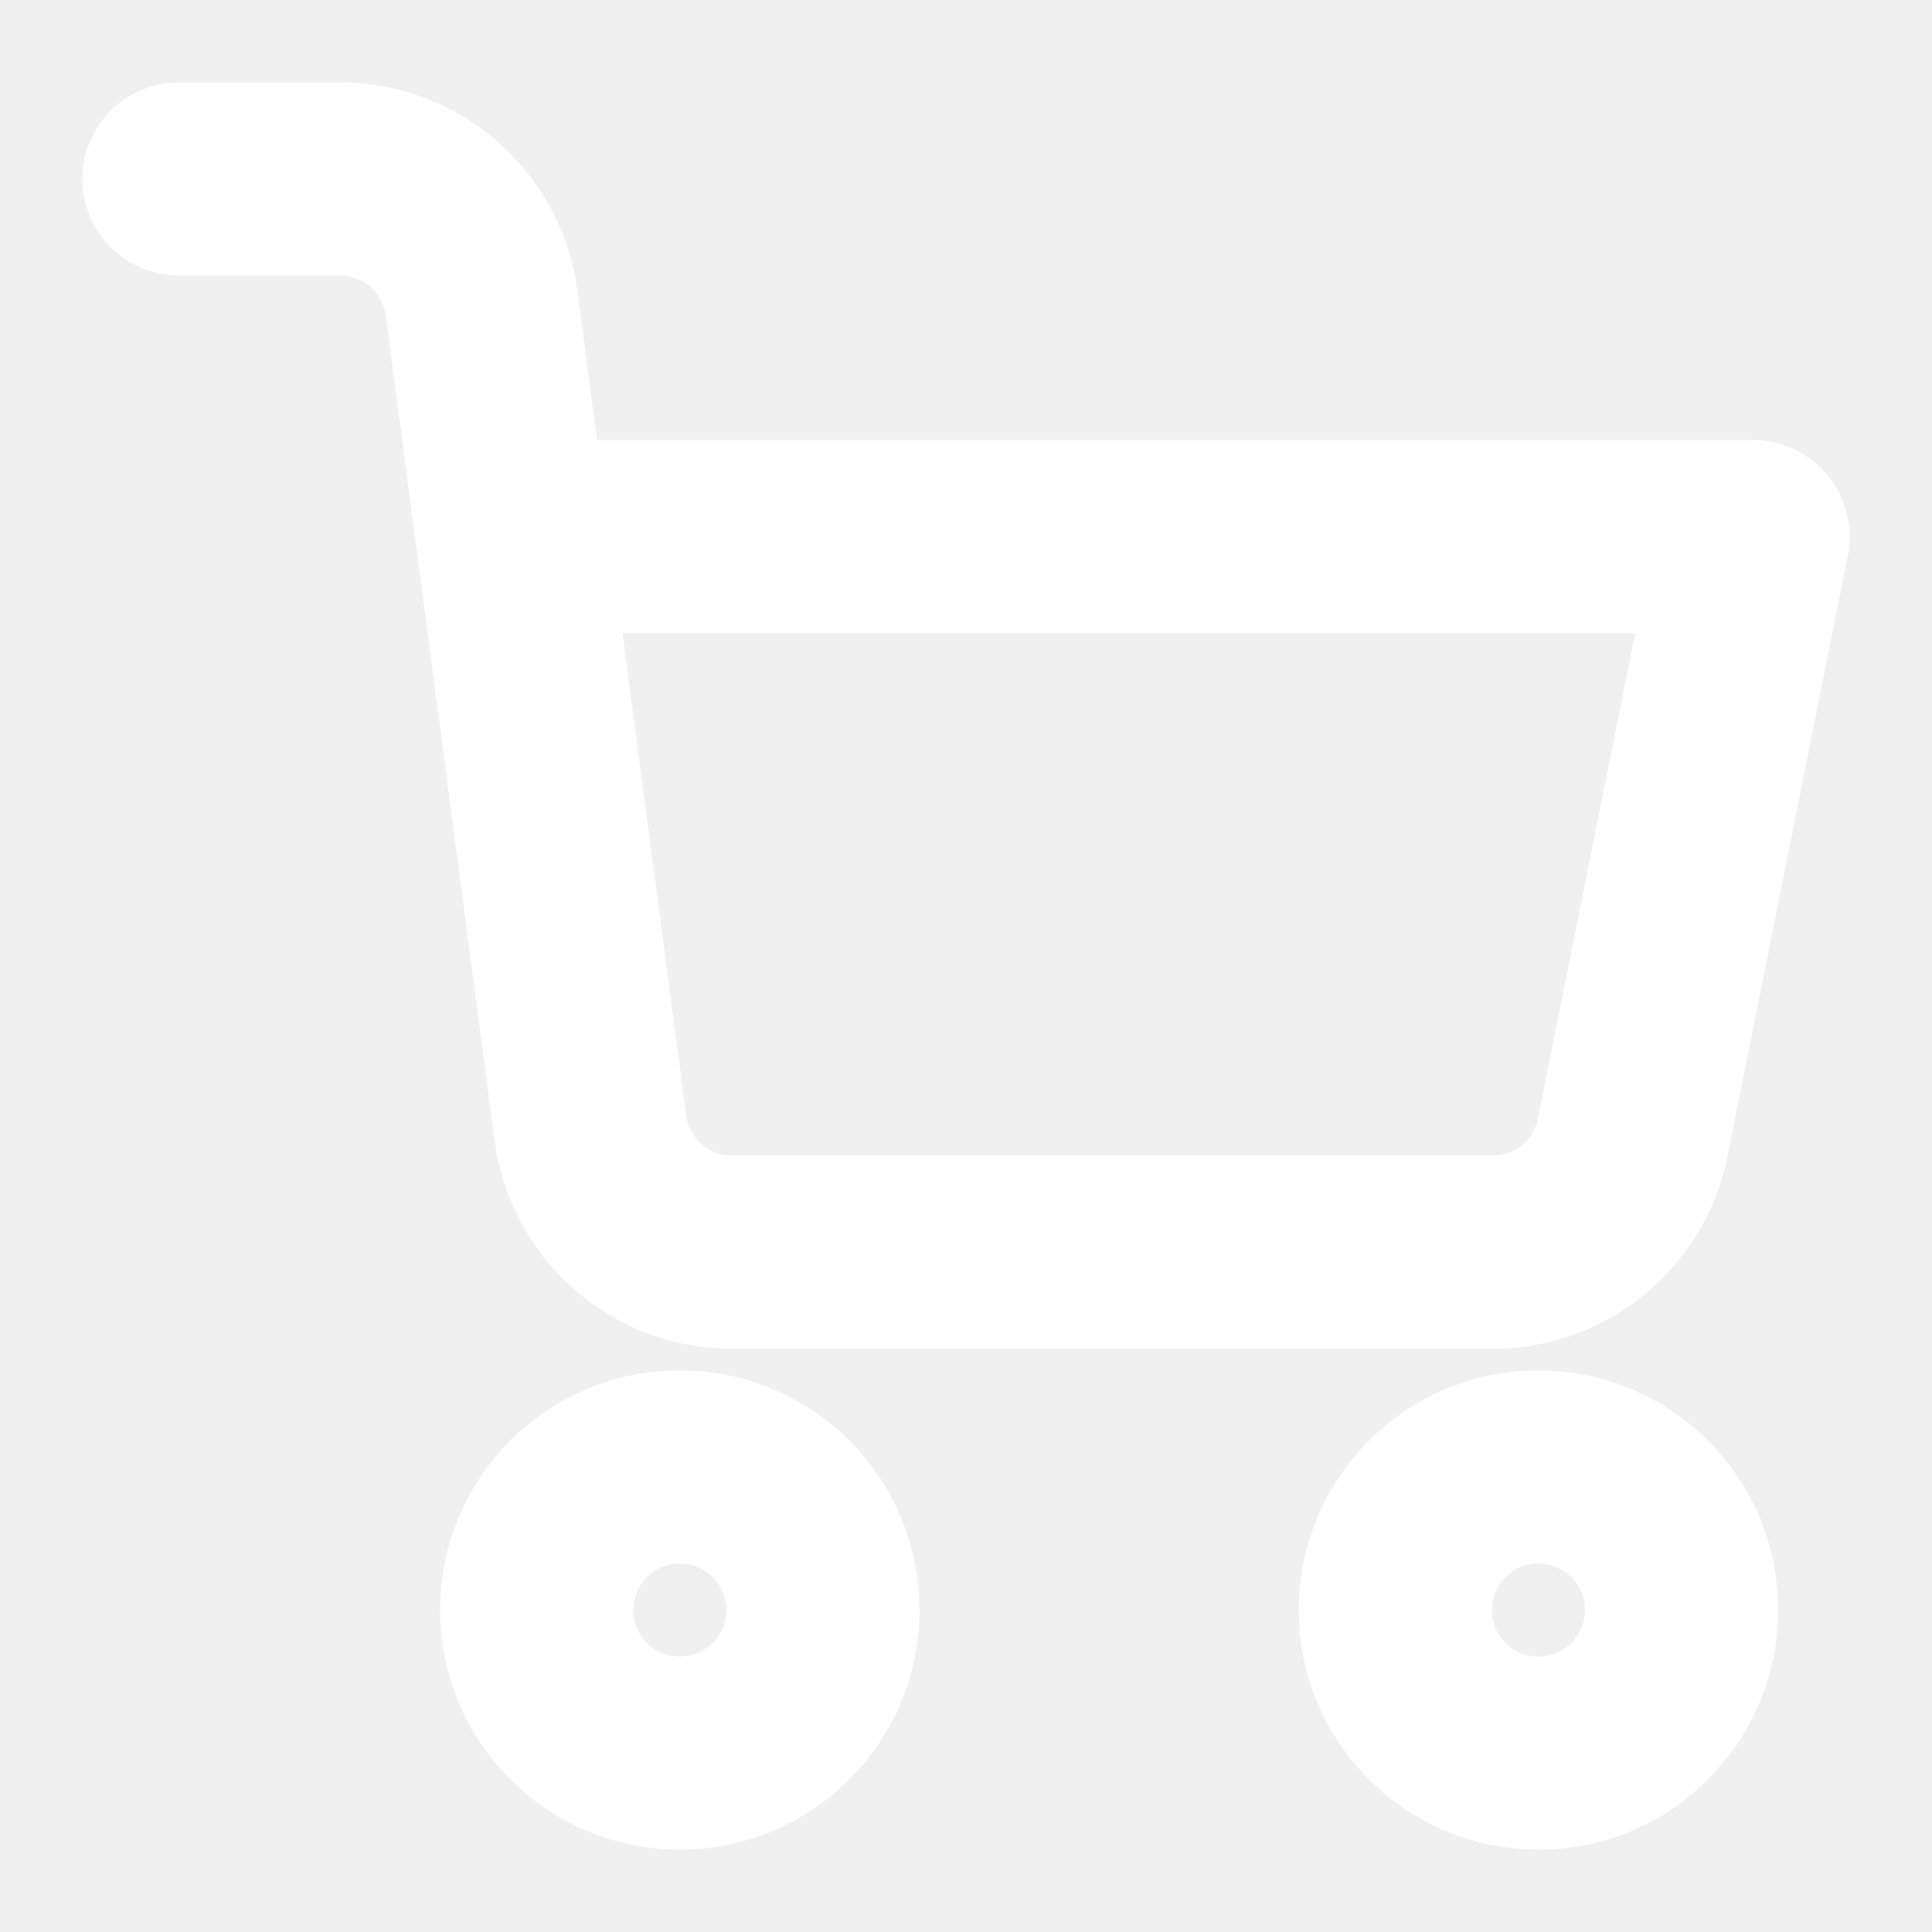
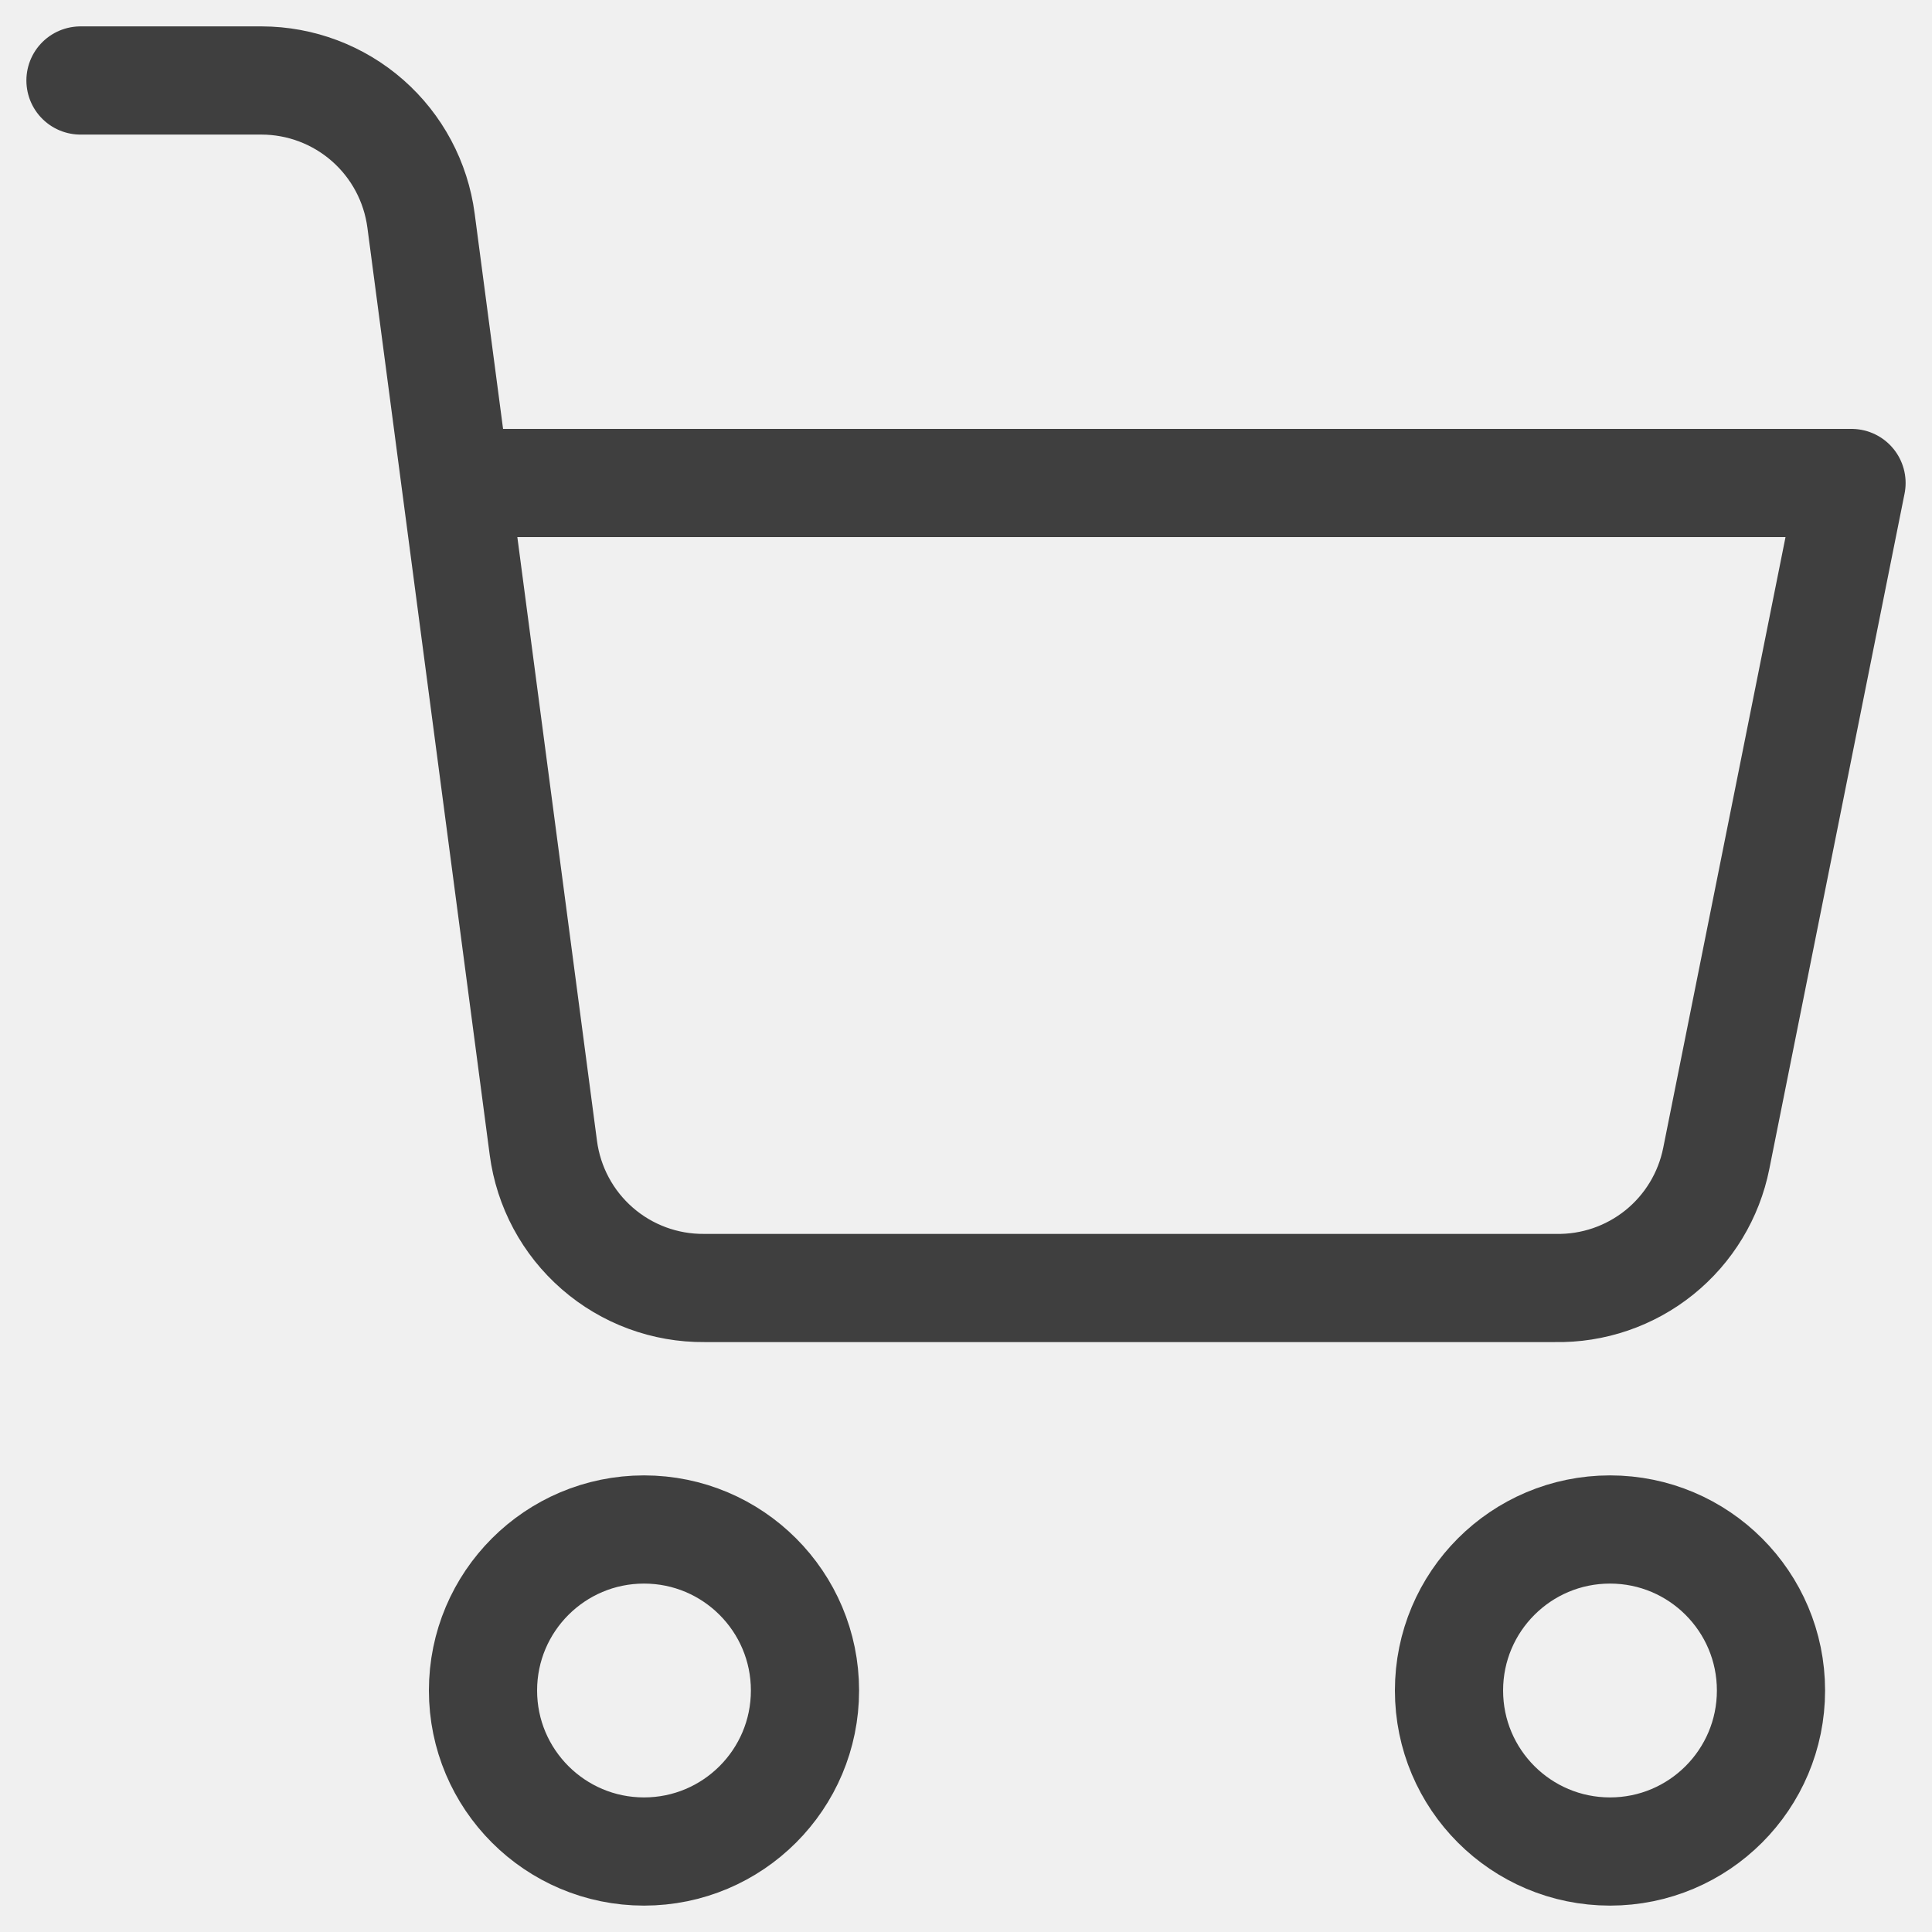
- <svg xmlns="http://www.w3.org/2000/svg" width="18" height="18" viewBox="0 0 18 18" fill="none">
-   <path d="M6.333 16.333C7.07 16.333 7.667 15.736 7.667 15C7.667 14.264 7.07 13.667 6.333 13.667C5.597 13.667 5 14.264 5 15C5 15.736 5.597 16.333 6.333 16.333Z" stroke="white" stroke-width="1.8" stroke-linecap="round" stroke-linejoin="round" />
-   <path d="M14.333 16.333C15.07 16.333 15.667 15.736 15.667 15C15.667 14.264 15.07 13.667 14.333 13.667C13.597 13.667 13 14.264 13 15C13 15.736 13.597 16.333 14.333 16.333Z" stroke="white" stroke-width="1.8" stroke-linecap="round" stroke-linejoin="round" />
-   <path d="M4.78 5H16.333L15.213 10.593C15.152 10.9 14.985 11.176 14.742 11.372C14.498 11.568 14.193 11.673 13.88 11.667H6.833C6.508 11.669 6.192 11.553 5.947 11.339C5.701 11.126 5.542 10.829 5.5 10.507L4.487 2.827C4.445 2.506 4.288 2.212 4.045 1.998C3.802 1.785 3.49 1.667 3.167 1.667H1.667" stroke="white" stroke-width="1.8" stroke-linecap="round" stroke-linejoin="round" />
+ <svg xmlns="http://www.w3.org/2000/svg" width="50" height="50" viewBox="0 0 50 50" fill="none">
+   <path d="M16.667 47.917C18.968 47.917 20.833 46.051 20.833 43.75C20.833 41.449 18.968 39.583 16.667 39.583C14.366 39.583 12.5 41.449 12.5 43.75C12.5 46.051 14.366 47.917 16.667 47.917Z" stroke="#3F3F3F" stroke-width="2.8" stroke-linecap="round" stroke-linejoin="round" />
+   <path d="M41.667 47.917C43.968 47.917 45.833 46.051 45.833 43.75C45.833 41.449 43.968 39.583 41.667 39.583C39.365 39.583 37.5 41.449 37.5 43.75C37.5 46.051 39.365 47.917 41.667 47.917Z" stroke="#3F3F3F" stroke-width="2.8" stroke-linecap="round" stroke-linejoin="round" />
+   <path d="M11.812 12.5H47.917L44.417 29.979C44.226 30.938 43.704 31.8 42.943 32.413C42.181 33.026 41.228 33.352 40.25 33.333H18.229C17.212 33.342 16.226 32.978 15.459 32.31C14.691 31.642 14.195 30.717 14.062 29.708L10.896 5.708C10.764 4.707 10.274 3.787 9.515 3.12C8.756 2.453 7.781 2.085 6.771 2.083H2.083" stroke="#3F3F3F" stroke-width="2.8" stroke-linecap="round" stroke-linejoin="round" />
</svg>
